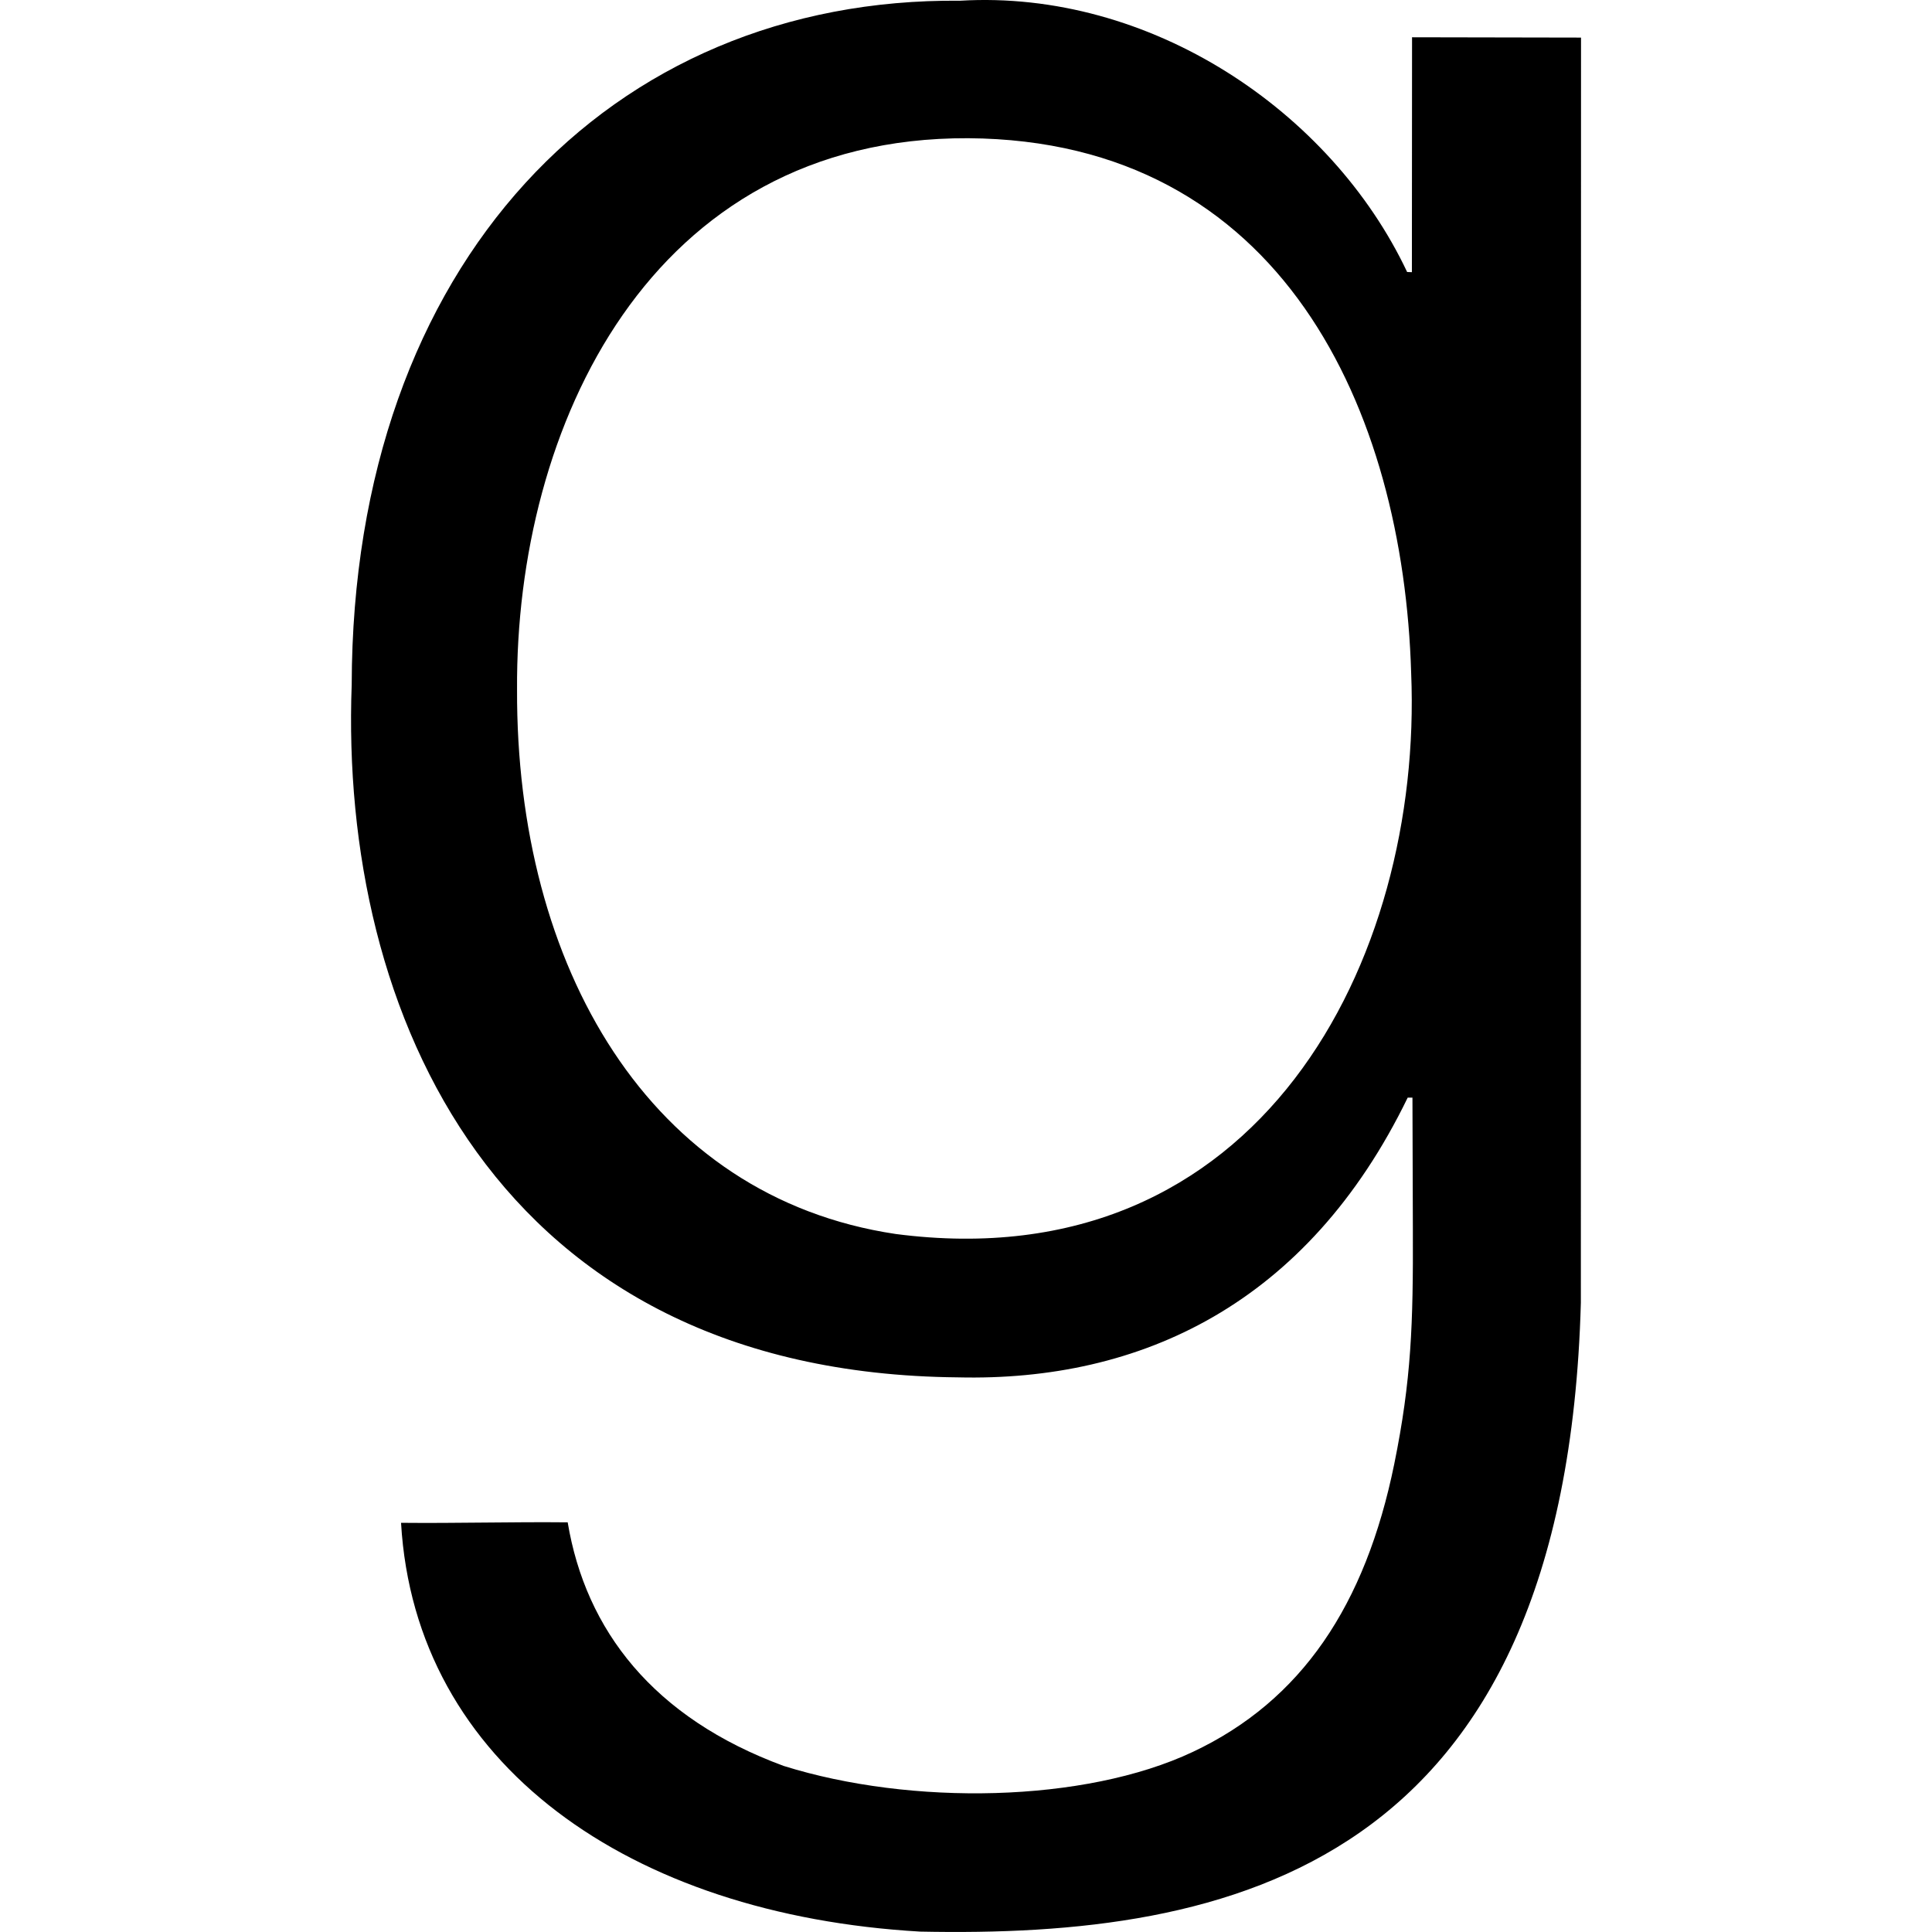
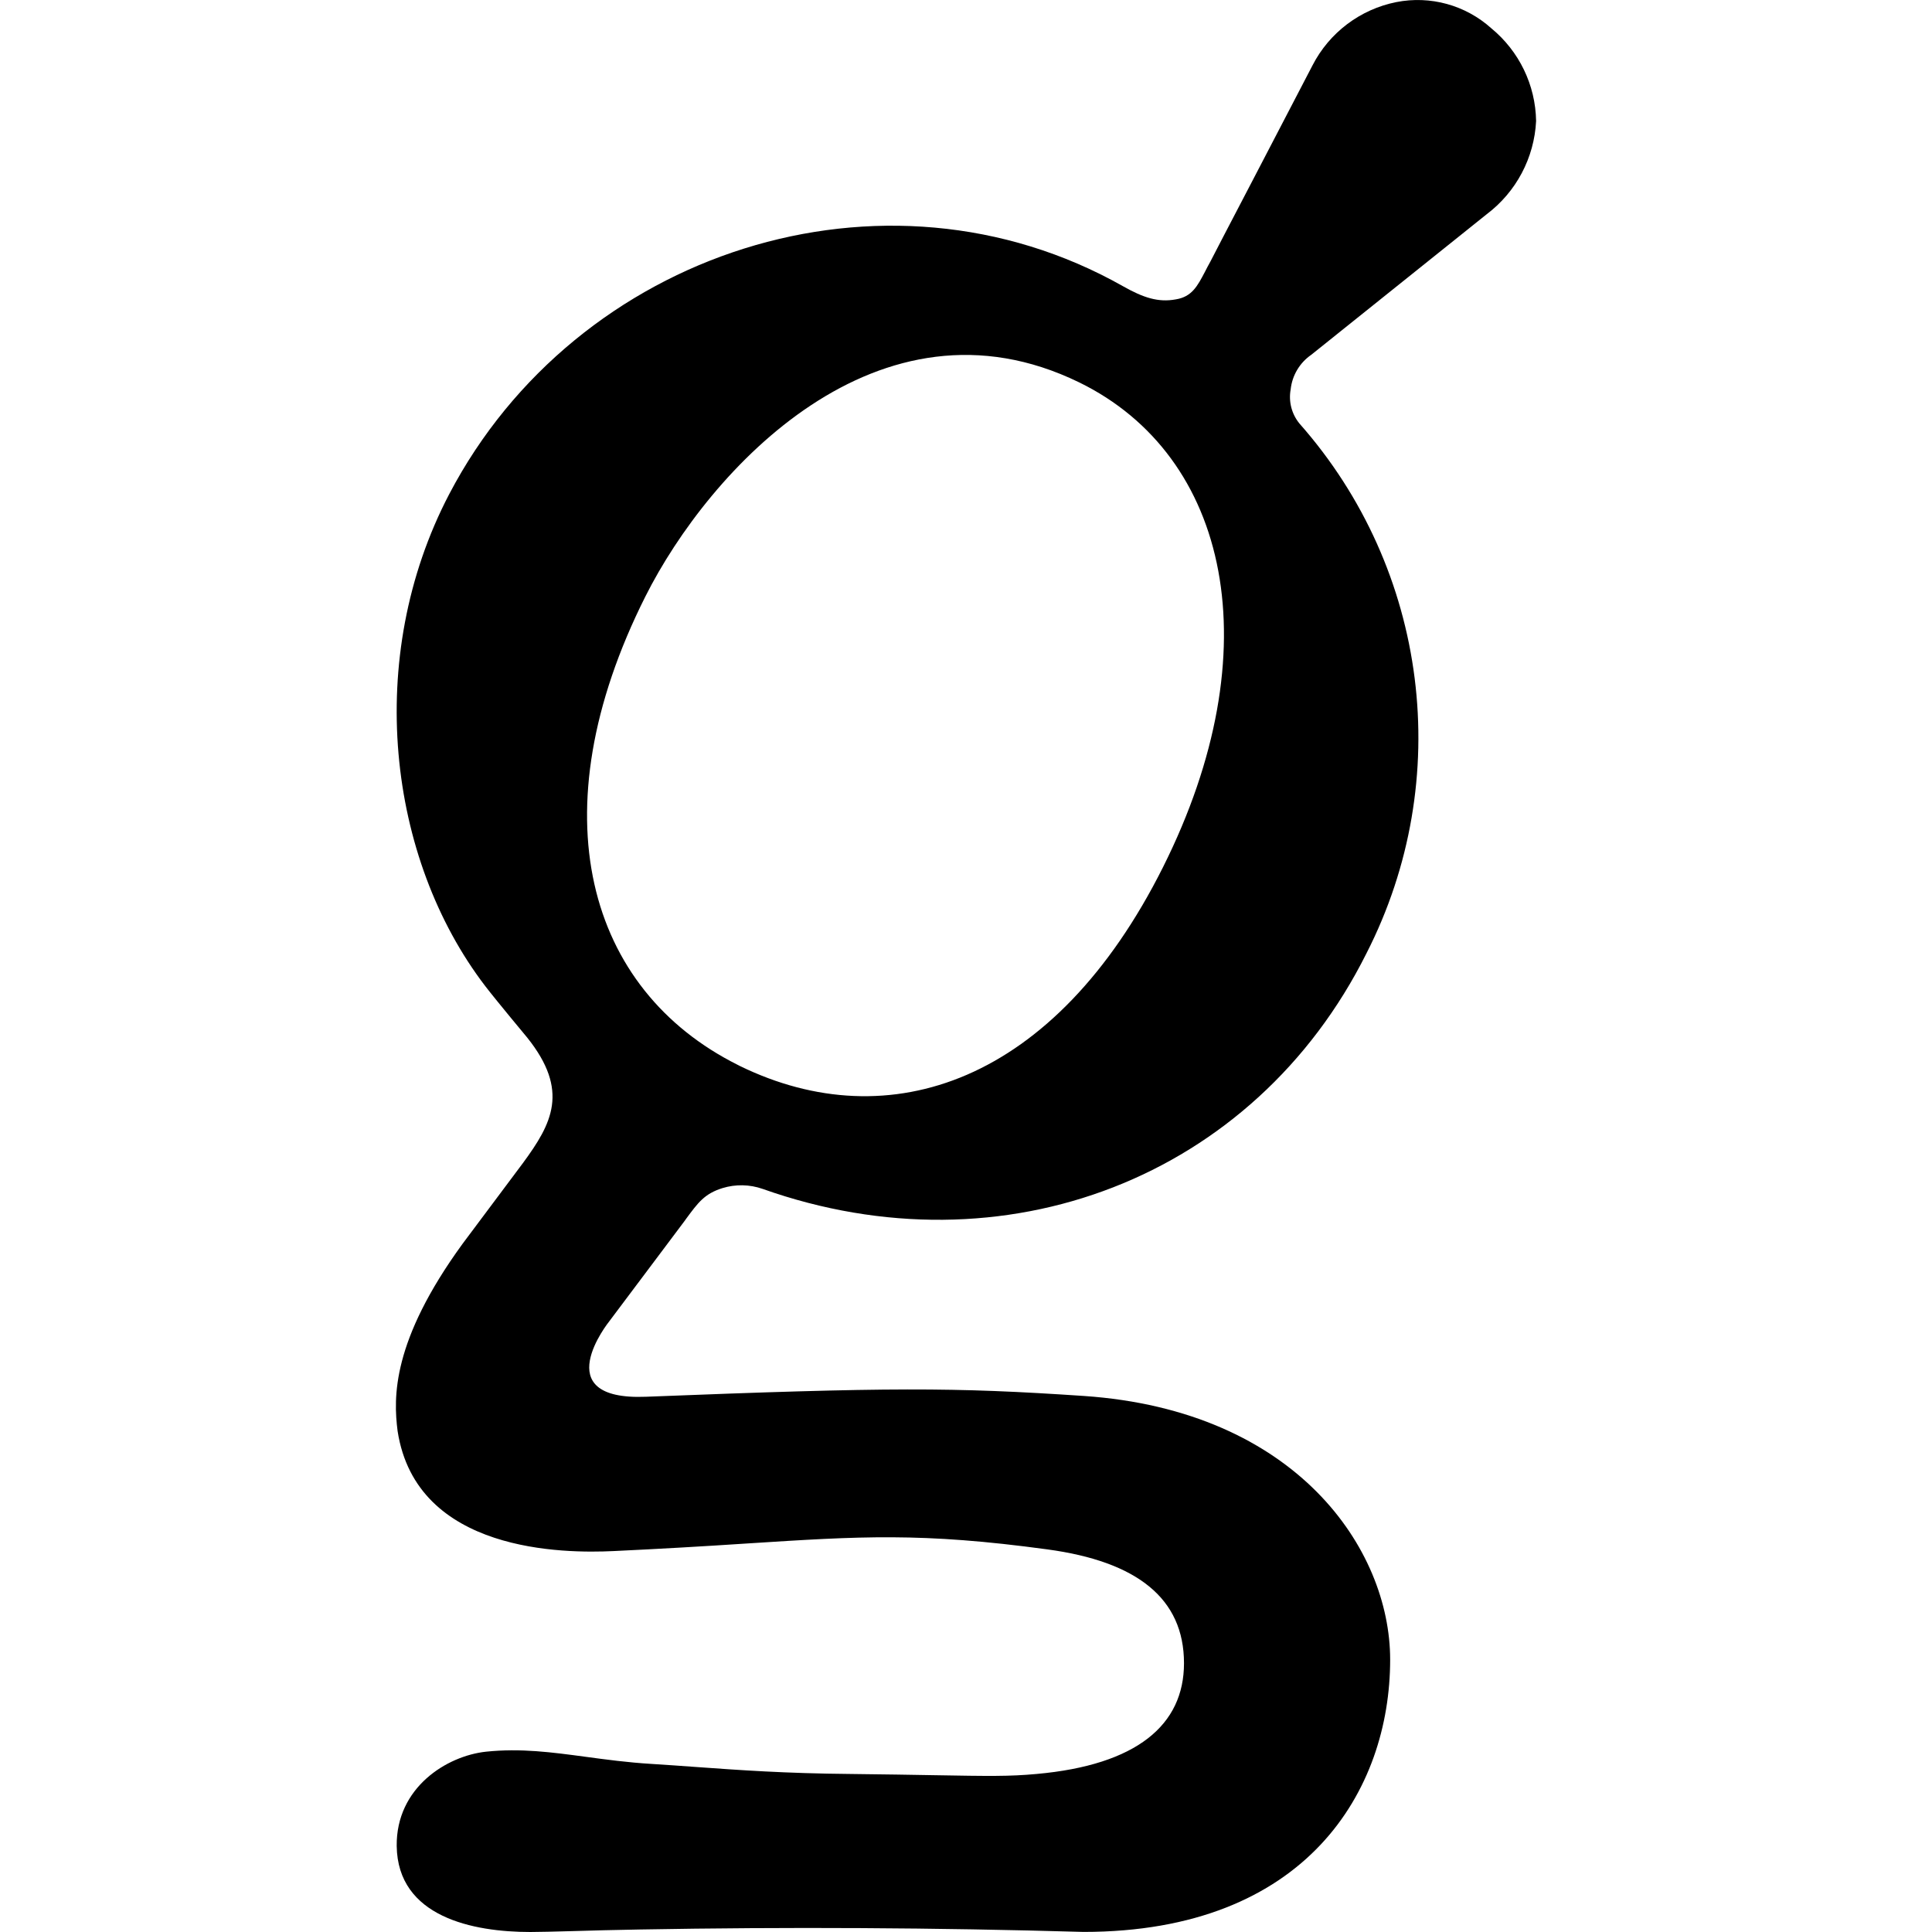
<svg xmlns="http://www.w3.org/2000/svg" viewBox="0 0 24 24">
-   <path d="M11.43 23.995c-3.608-.208-6.274-2.077-6.448-5.078.695.007 1.375-.013 2.07-.006.224 1.342 1.065 2.43 2.683 3.026 1.583.496 3.737.46 5.082-.174 1.351-.636 2.145-1.822 2.503-3.577.212-1.042.236-1.734.231-2.92l-.005-1.631h-.059c-1.245 2.564-3.315 3.53-5.59 3.475-5.74-.054-7.68-4.534-7.528-8.606.01-5.241 3.22-8.537 7.557-8.495 2.354-.14 4.605 1.362 5.554 3.37l.059.002.002-2.918 2.099.004-.002 15.717c-.193 7.04-4.376 7.89-8.209 7.811zm6.1-15.633c-.096-3.26-1.601-6.62-5.503-6.645-3.954-.017-5.625 3.592-5.604 6.85-.013 3.439 1.643 6.305 4.703 6.762 4.532.591 6.551-3.411 6.404-6.967" />
+   <path d="M17.346.026c.422-.083.859.037 1.179.325.346.284.55.705.557 1.153-.023.457-.247.88-.612 1.156l-2.182 1.748a.6.6 0 0 0-.255.43.52.52 0 0 0 .11.424 5.89 5.89 0 0 1 .832 6.58c-1.394 2.79-4.503 3.99-7.501 2.927a.8.8 0 0 0-.499-.01c-.224.07-.303.18-.453.383l-.014.02-.941 1.254s-.792.985.457.935c3.027-.119 3.817-.119 5.439-.01 2.641.18 3.806 1.903 3.806 3.275 0 1.623-1.036 3.383-3.809 3.383a118 118 0 0 0-5.517-.03c-.31.005-.597.013-.835.02-.228.006-.41.011-.52.011-.712 0-1.648-.186-1.66-1.068-.008-.729.624-1.12 1.11-1.172.43-.045.815.007 1.24.064.252.034.518.07.815.088.185.011.366.025.552.038.53.038 1.102.08 1.926.087.427.005.759.01 1.025.015.695.012.941.016 1.28-.015 1.248-.112 1.832-.61 1.832-1.376 0-.805-.584-1.264-1.698-1.414-1.564-.213-2.33-.163-3.72-.074a88 88 0 0 1-1.669.095c-.608.029-2.449.026-2.682-1.492-.053-.416-.073-1.116.807-2.325l.75-1.003c.36-.49.582-.898.053-1.559 0 0-.39-.468-.52-.638-1.215-1.587-1.512-4.08-.448-6.114 1.577-3.011 5.4-4.26 8.37-2.581.253.143.438.203.655.163.201-.032.27-.167.363-.344q.03-.06.067-.126c.004-.01.241-.465.535-1.028l.734-1.41a1.5 1.5 0 0 1 1.041-.785M9.193 13.243c1.854.903 3.912.208 5.254-2.47 1.352-2.699.827-5.11-1.041-6.023-2.488-1.213-4.596 1.081-5.389 2.66-1.355 2.698-.717 4.886 1.147 5.818Z" />
</svg>
